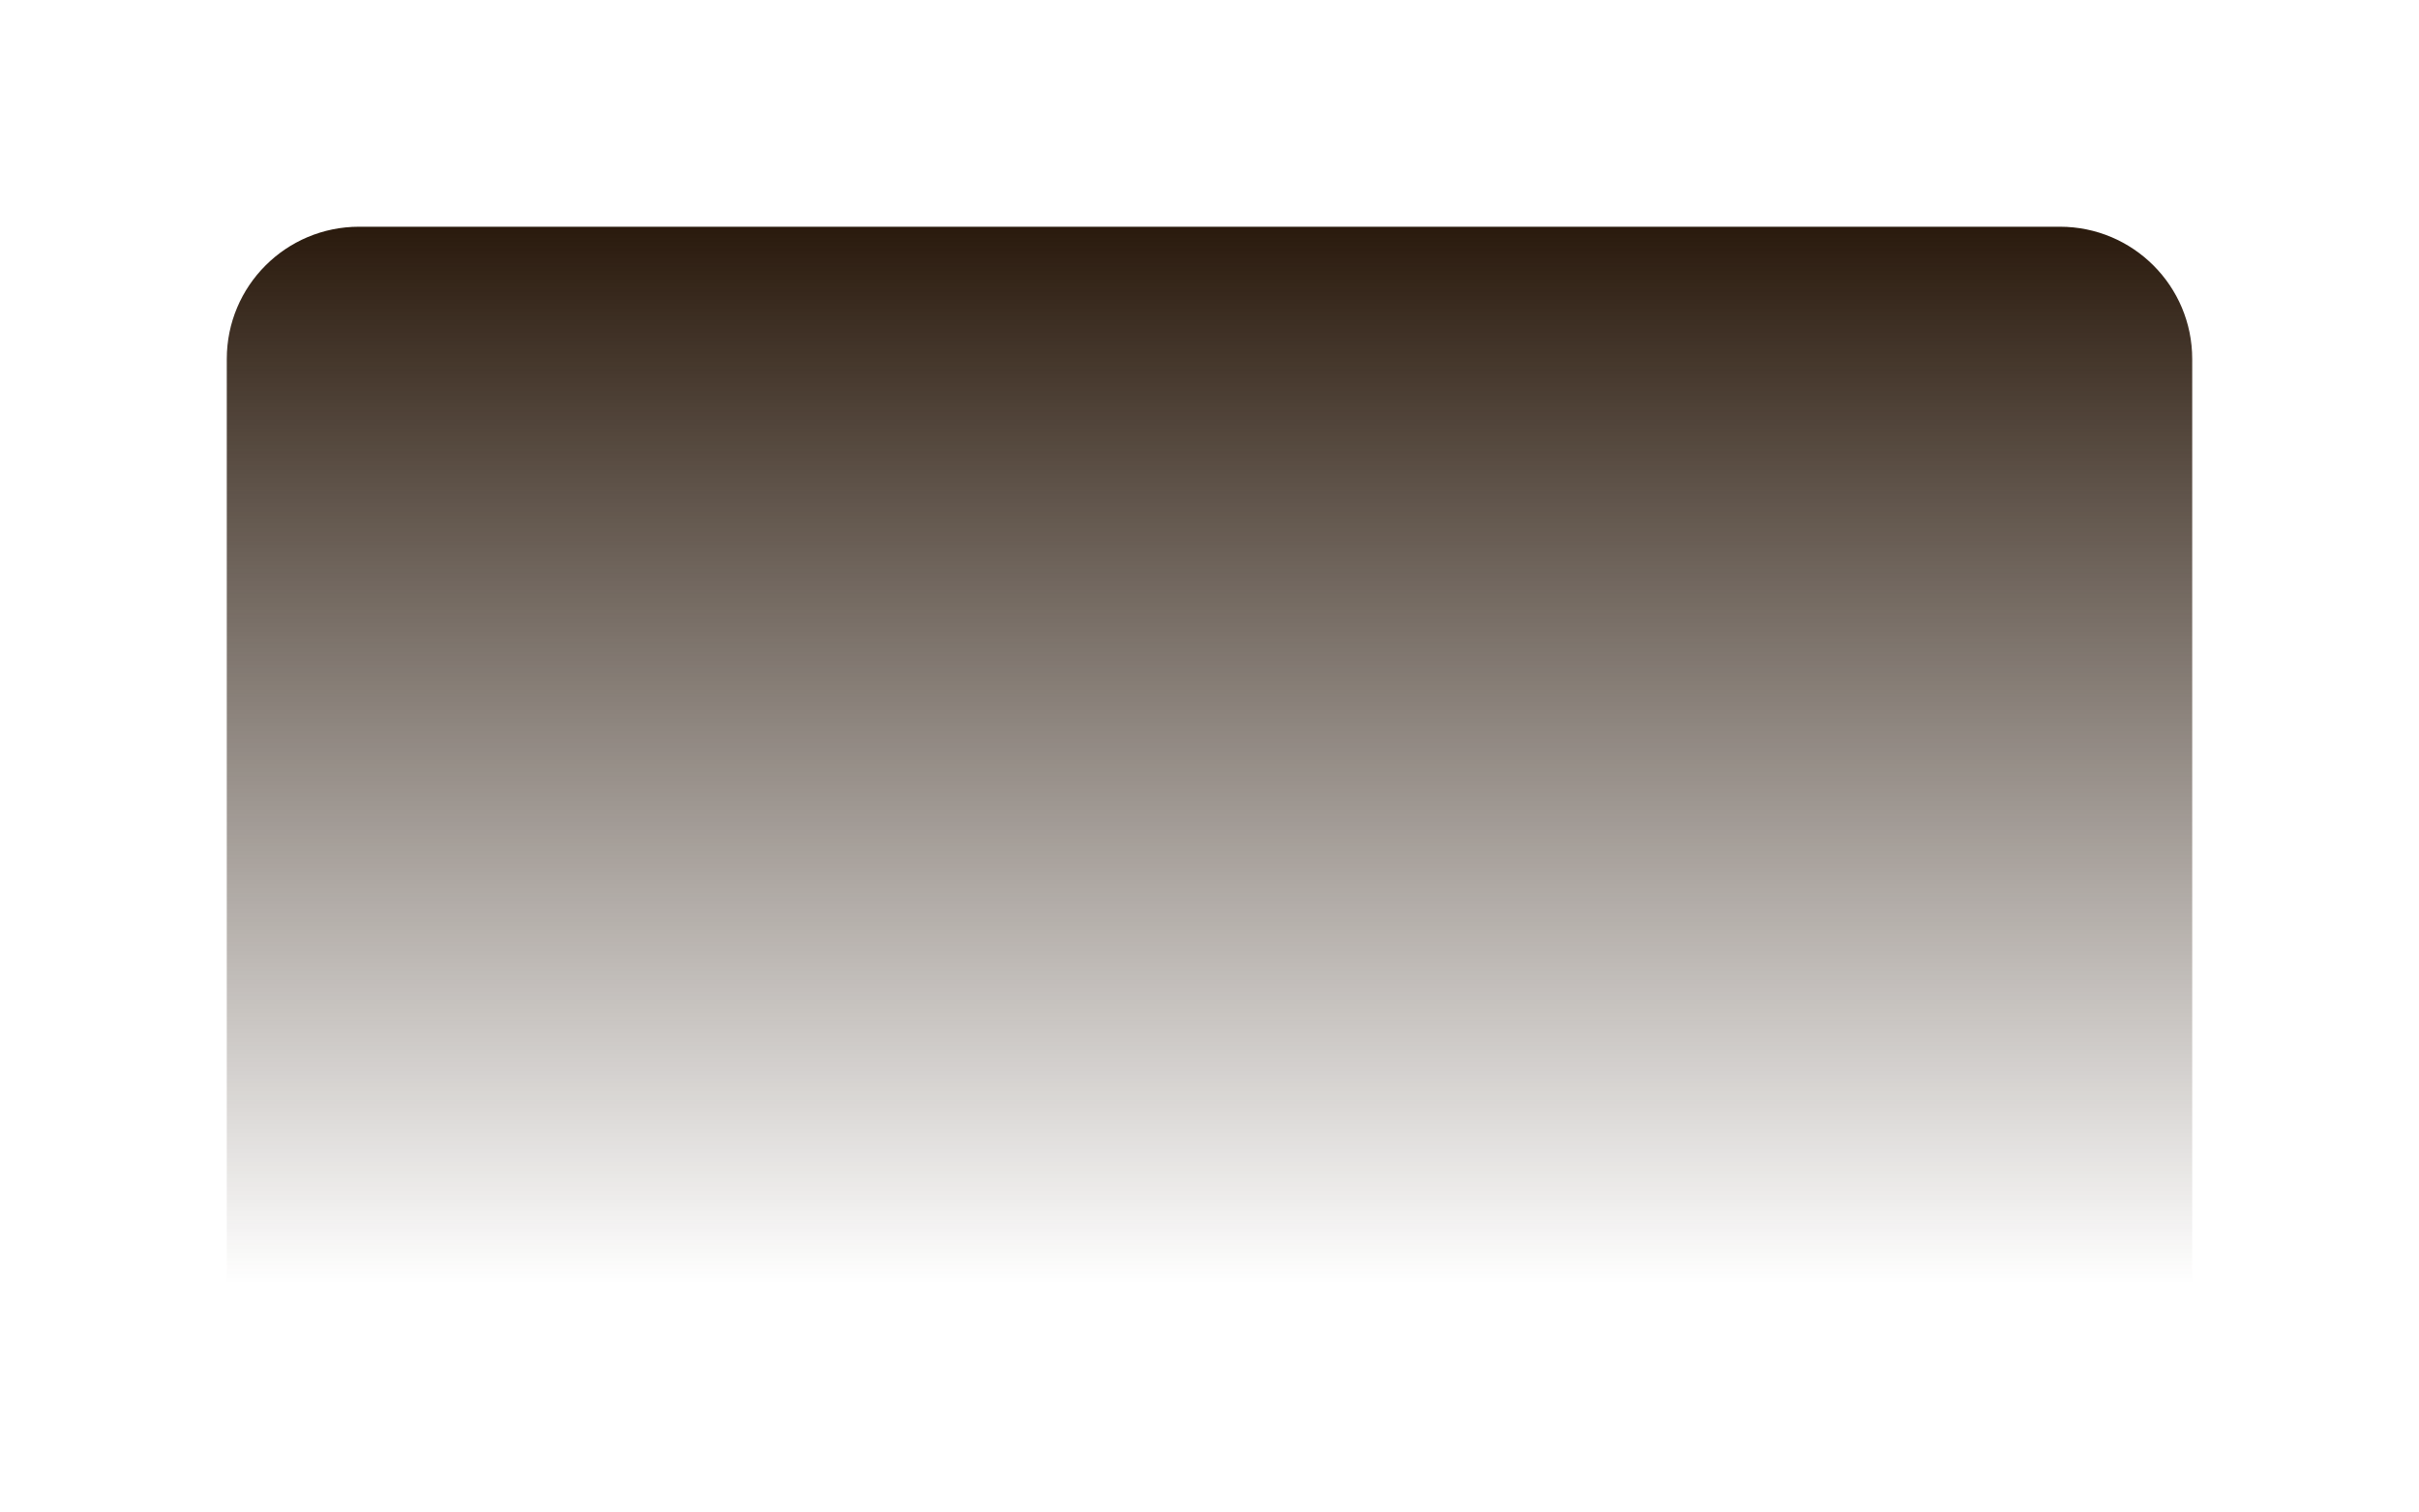
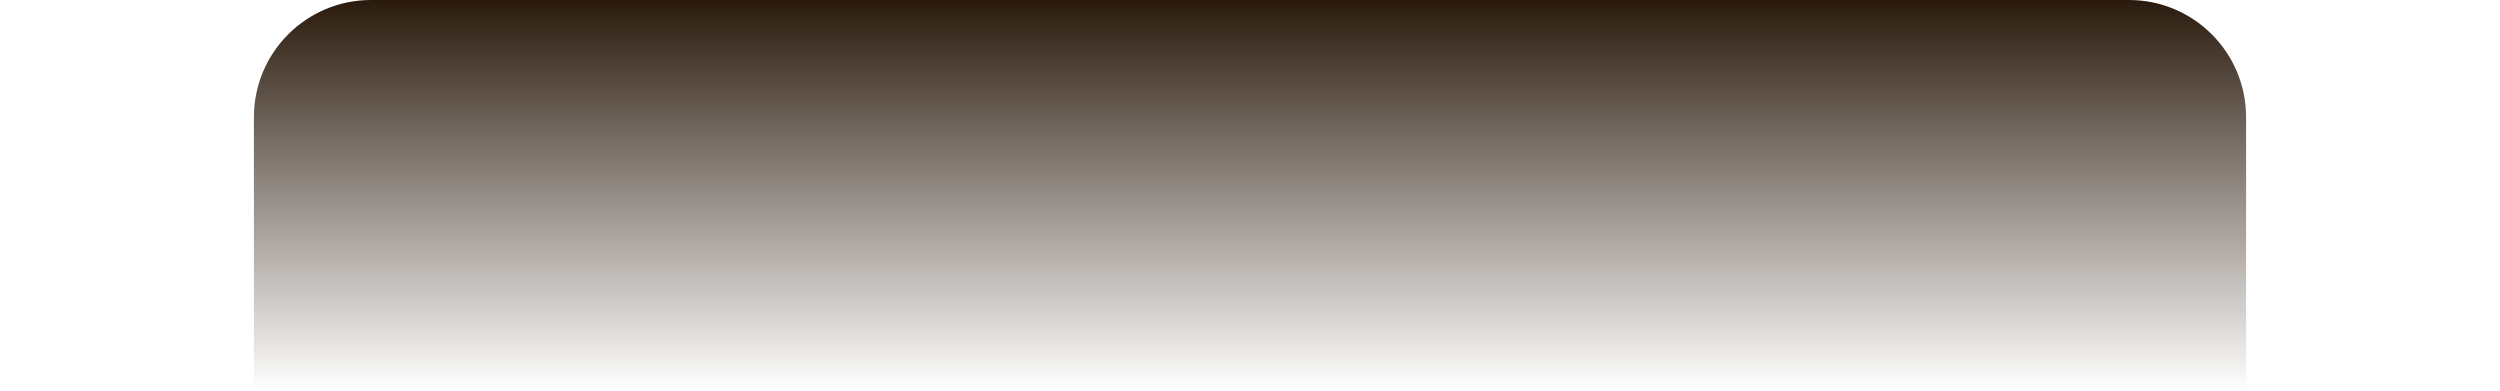
- <svg xmlns="http://www.w3.org/2000/svg" width="64" height="40" viewBox="0 0 64 40">
+ <svg xmlns="http://www.w3.org/2000/svg" width="64" height="10" viewBox="0 0 64 10">
  <defs>
    <linearGradient id="fade" x1="0" y1="0" x2="0" y2="1">
      <stop offset="0" stop-color="#2a1a0d" stop-opacity="1" />
      <stop offset="1" stop-color="#2a1a0d" stop-opacity="0" />
    </linearGradient>
-     <path id="fadeShape" d="M 6 34              L 6 9.5              A 3.5 3.5 0 0 1 9.5 6              L 54.5 6              A 3.5 3.5 0 0 1 58 9.5              L 58 34              Z" />
+     <path id="fadeShape" d="M 6.5 10              L 6.5 3.0              A 3.0 3.0 0 0 1 9.5 0              L 54.5 0              A 3.0 3.0 0 0 1 57.5 3.0              L 57.5 10              Z" />
  </defs>
  <use href="#fadeShape" fill="url(#fade)" />
</svg>
